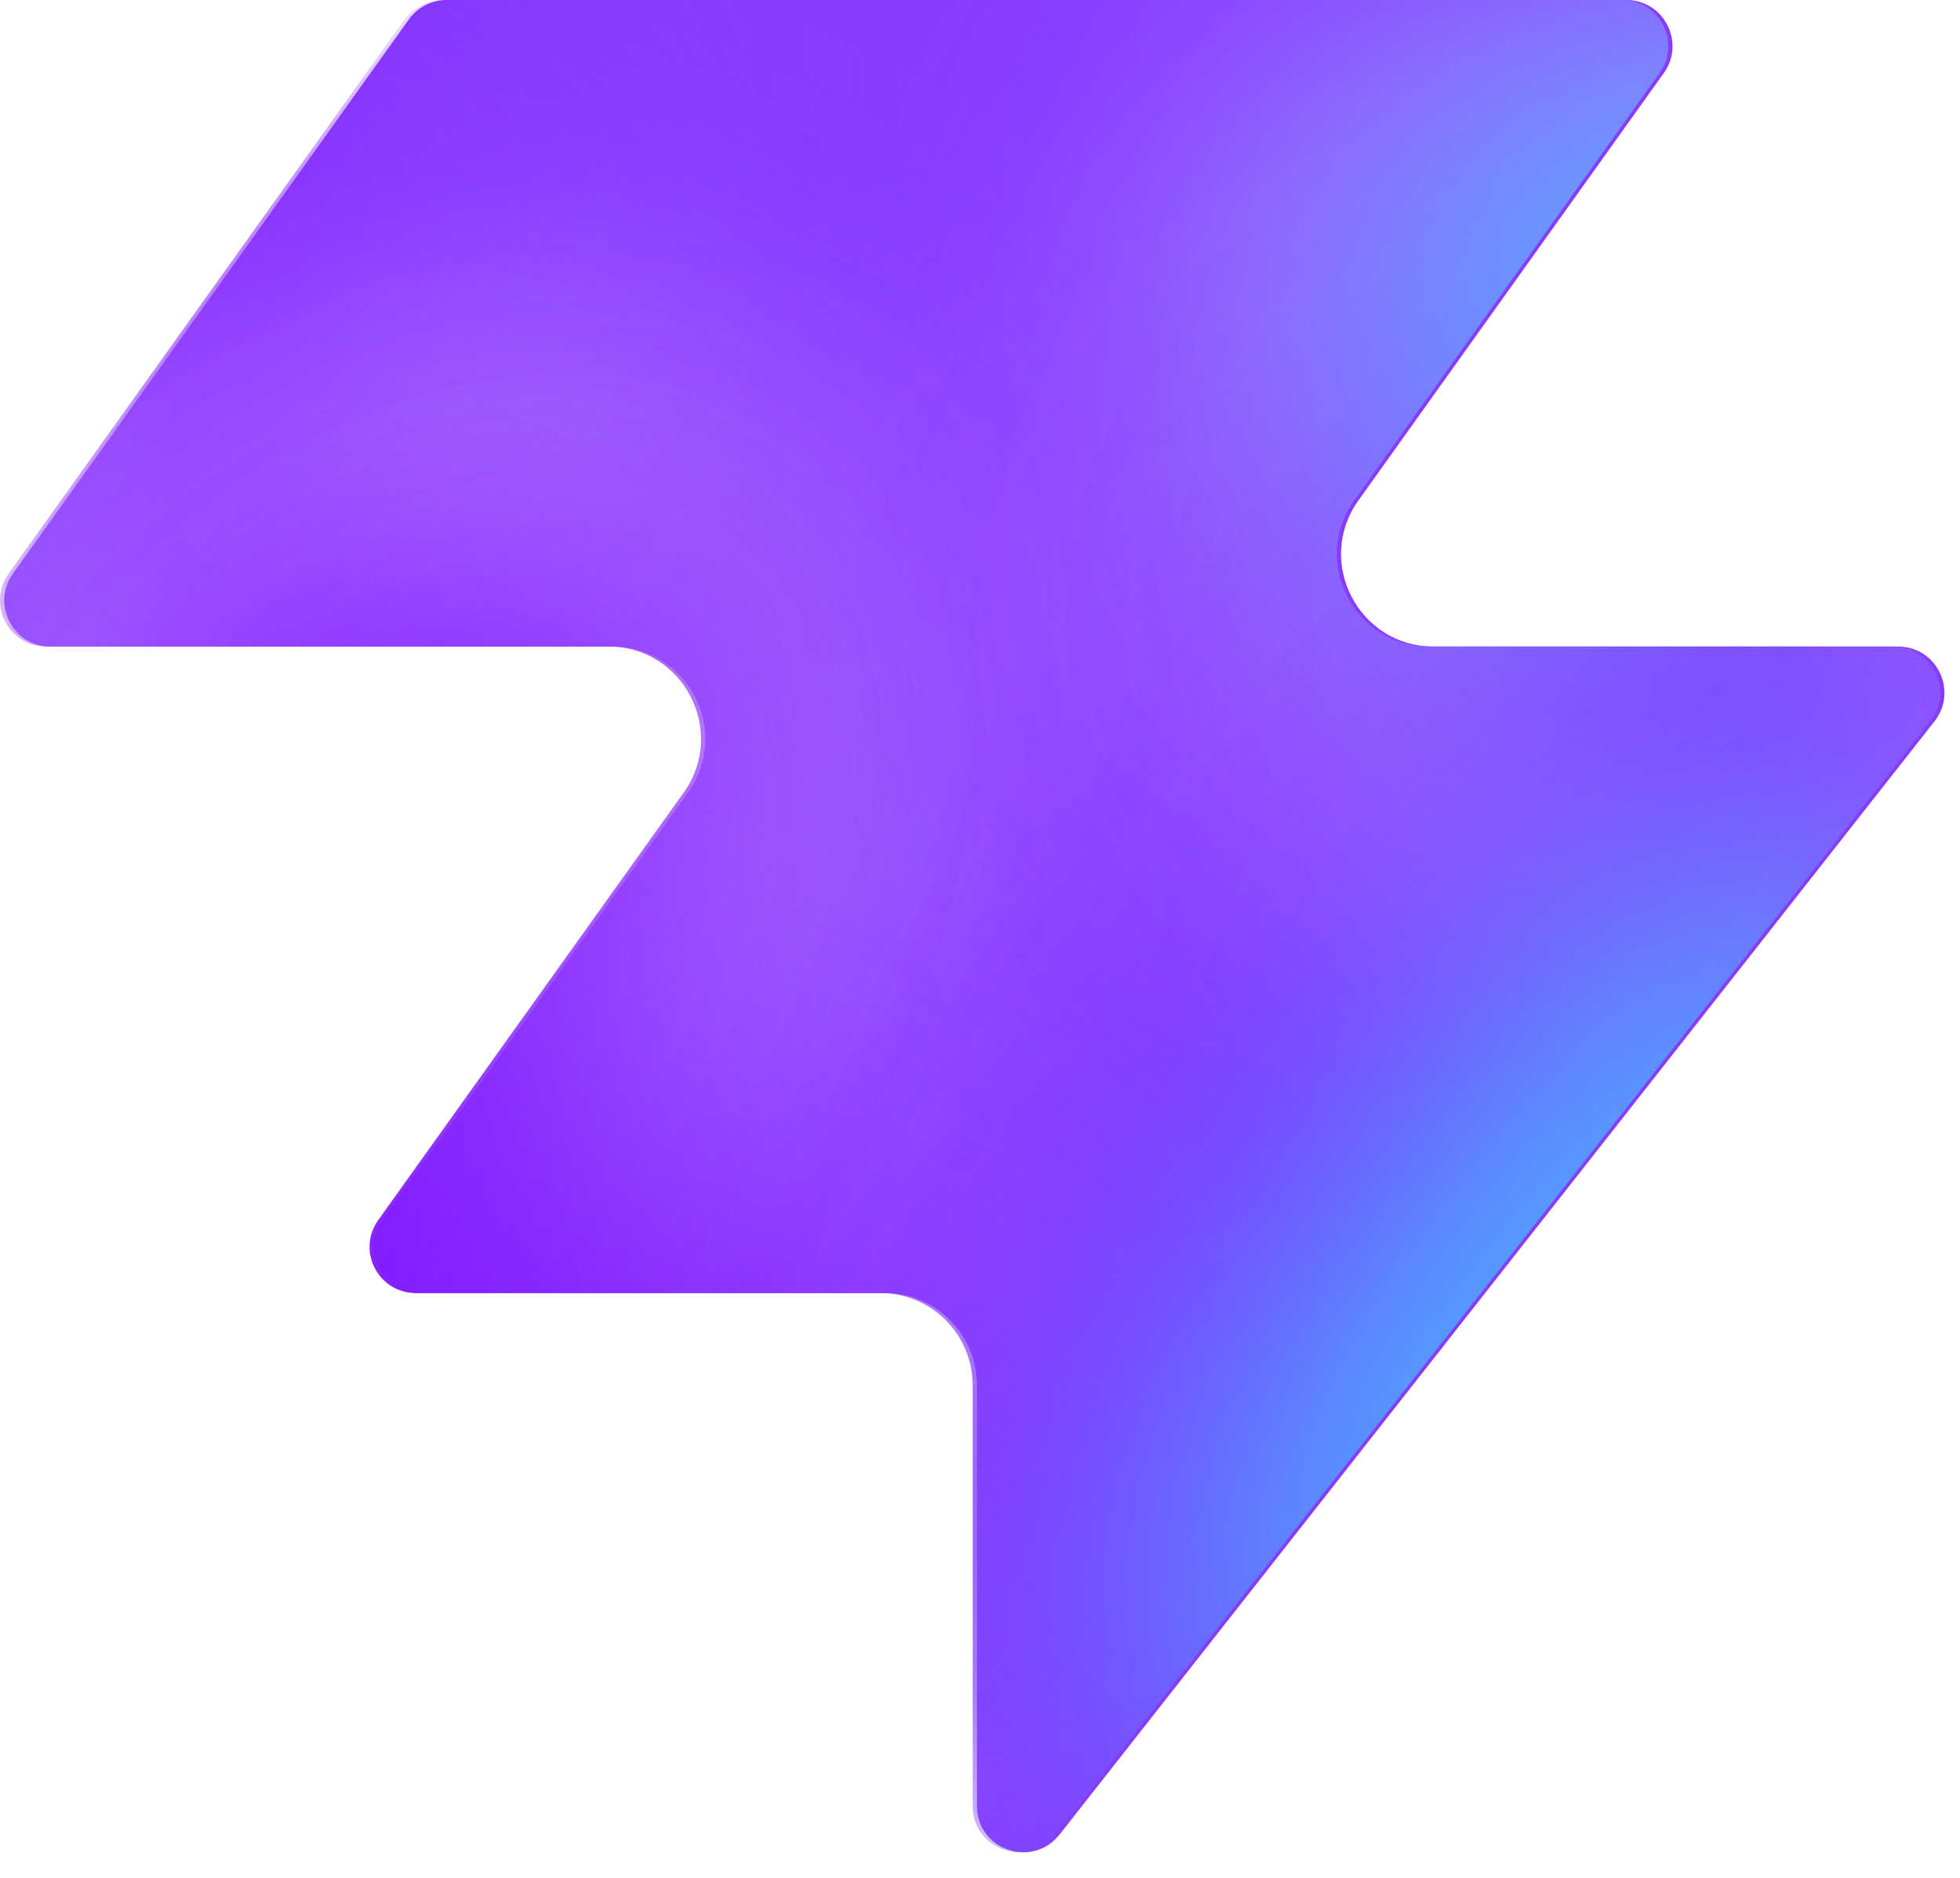
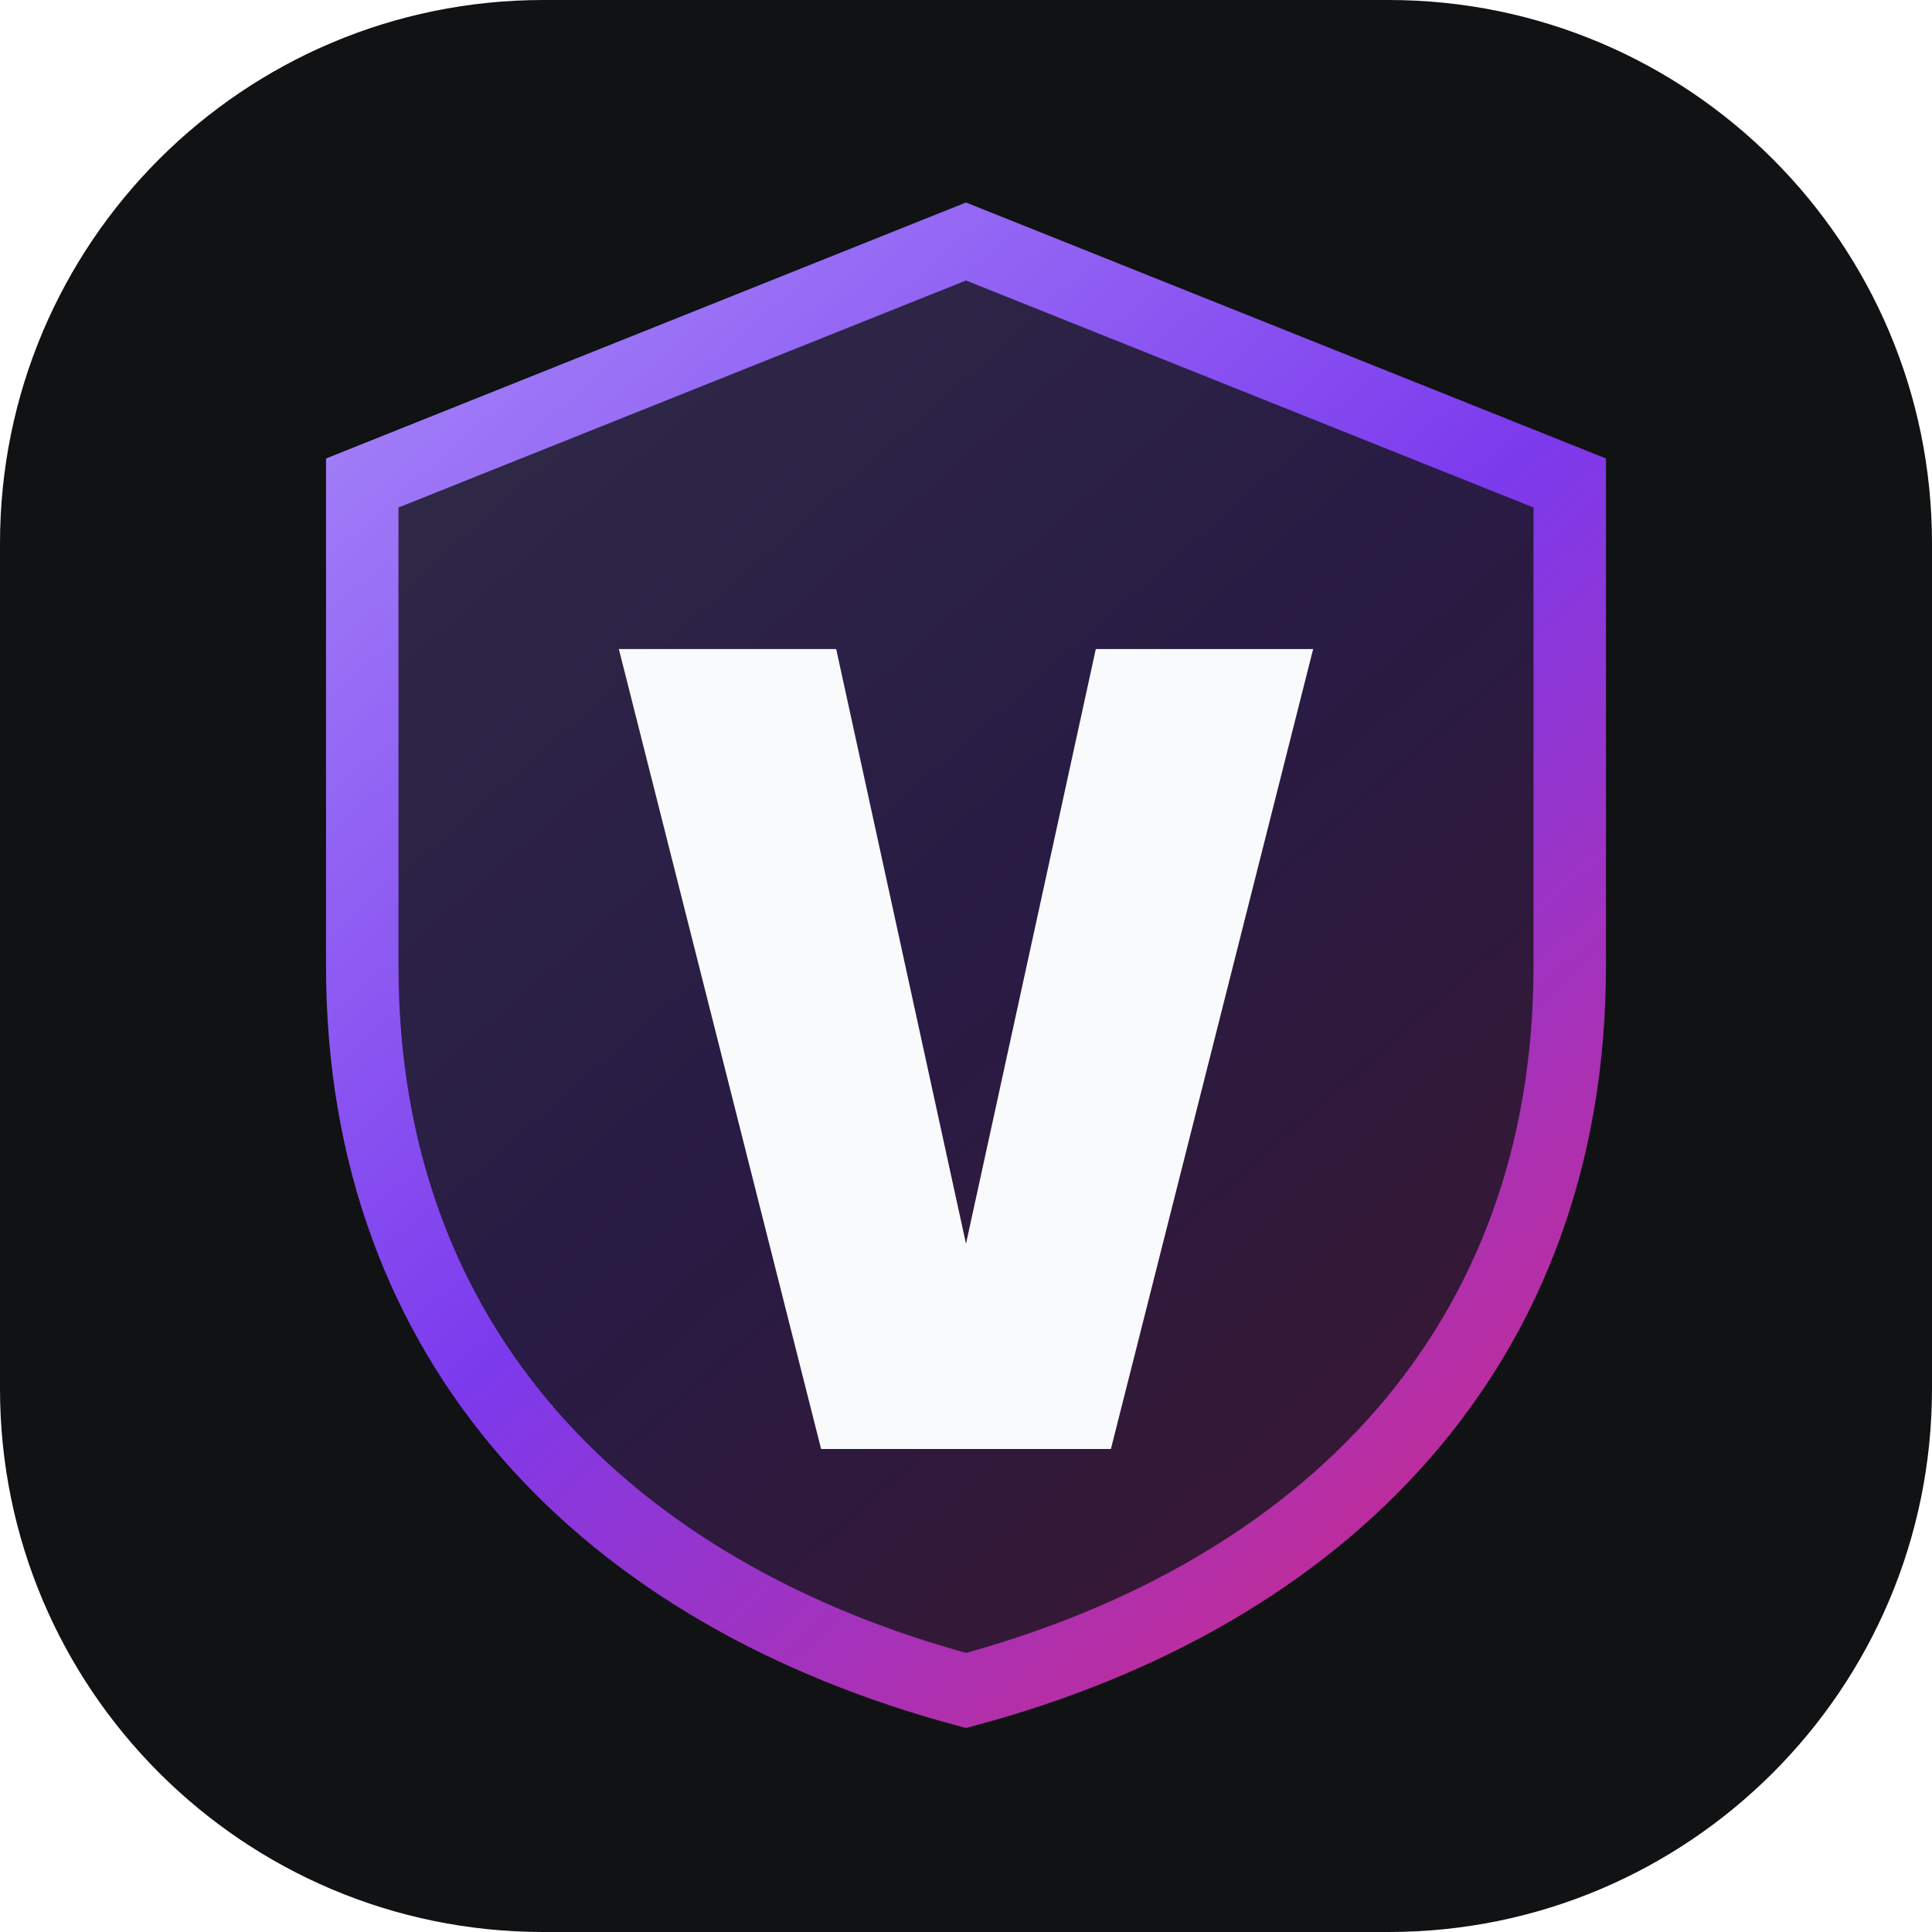
- <svg xmlns="http://www.w3.org/2000/svg" width="48" height="46" fill="none" viewBox="0 0 48 46">
-   <path fill="#863bff" d="M25.946 44.938c-.664.845-2.021.375-2.021-.698V33.937a2.26 2.26 0 0 0-2.262-2.262H10.287c-.92 0-1.456-1.04-.92-1.788l7.48-10.471c1.07-1.497 0-3.578-1.842-3.578H1.237c-.92 0-1.456-1.04-.92-1.788L10.013.474c.214-.297.556-.474.92-.474h28.894c.92 0 1.456 1.04.92 1.788l-7.48 10.471c-1.07 1.498 0 3.579 1.842 3.579h11.377c.943 0 1.473 1.088.89 1.83L25.947 44.94z" style="fill:#863bff;fill:color(display-p3 .525 .23 1);fill-opacity:1" />
-   <mask id="a" width="48" height="46" x="0" y="0" maskUnits="userSpaceOnUse" style="mask-type:alpha">
-     <path fill="#000" d="M25.842 44.938c-.664.844-2.021.375-2.021-.698V33.937a2.26 2.26 0 0 0-2.262-2.262H10.183c-.92 0-1.456-1.04-.92-1.788l7.48-10.471c1.07-1.498 0-3.579-1.842-3.579H1.133c-.92 0-1.456-1.04-.92-1.787L9.91.473c.214-.297.556-.474.92-.474h28.894c.92 0 1.456 1.04.92 1.788l-7.48 10.471c-1.07 1.498 0 3.578 1.842 3.578h11.377c.943 0 1.473 1.088.89 1.832L25.843 44.94z" style="fill:#000;fill-opacity:1" />
-   </mask>
-   <g mask="url(#a)">
-     <g filter="url(#b)">
-       <ellipse cx="5.508" cy="14.704" fill="#ede6ff" rx="5.508" ry="14.704" style="fill:#ede6ff;fill:color(display-p3 .927 .903 1);fill-opacity:1" transform="matrix(.00324 1 1 -.00324 -4.47 31.516)" />
-     </g>
-     <g filter="url(#c)">
-       <ellipse cx="10.399" cy="29.851" fill="#ede6ff" rx="10.399" ry="29.851" style="fill:#ede6ff;fill:color(display-p3 .927 .903 1);fill-opacity:1" transform="matrix(.00324 1 1 -.00324 -39.328 7.883)" />
-     </g>
-     <g filter="url(#d)">
-       <ellipse cx="5.508" cy="30.487" fill="#7e14ff" rx="5.508" ry="30.487" style="fill:#7e14ff;fill:color(display-p3 .492 .077 1);fill-opacity:1" transform="rotate(89.814 -25.913 -14.639)scale(1 -1)" />
-     </g>
-     <g filter="url(#e)">
-       <ellipse cx="5.508" cy="30.599" fill="#7e14ff" rx="5.508" ry="30.599" style="fill:#7e14ff;fill:color(display-p3 .492 .077 1);fill-opacity:1" transform="rotate(89.814 -32.644 -3.334)scale(1 -1)" />
-     </g>
-     <g filter="url(#f)">
-       <ellipse cx="5.508" cy="30.599" fill="#7e14ff" rx="5.508" ry="30.599" style="fill:#7e14ff;fill:color(display-p3 .492 .077 1);fill-opacity:1" transform="matrix(.00324 1 1 -.00324 -34.34 30.47)" />
-     </g>
-     <g filter="url(#g)">
-       <ellipse cx="14.072" cy="22.078" fill="#ede6ff" rx="14.072" ry="22.078" style="fill:#ede6ff;fill:color(display-p3 .927 .903 1);fill-opacity:1" transform="rotate(93.35 24.506 48.493)scale(-1 1)" />
-     </g>
-     <g filter="url(#h)">
-       <ellipse cx="3.47" cy="21.501" fill="#7e14ff" rx="3.47" ry="21.501" style="fill:#7e14ff;fill:color(display-p3 .492 .077 1);fill-opacity:1" transform="rotate(89.009 28.708 47.59)scale(-1 1)" />
-     </g>
-     <g filter="url(#i)">
-       <ellipse cx="3.47" cy="21.501" fill="#7e14ff" rx="3.47" ry="21.501" style="fill:#7e14ff;fill:color(display-p3 .492 .077 1);fill-opacity:1" transform="rotate(89.009 28.708 47.59)scale(-1 1)" />
-     </g>
-     <g filter="url(#j)">
-       <ellipse cx=".387" cy="8.972" fill="#7e14ff" rx="4.407" ry="29.108" style="fill:#7e14ff;fill:color(display-p3 .492 .077 1);fill-opacity:1" transform="rotate(39.51 .387 8.972)" />
-     </g>
-     <g filter="url(#k)">
-       <ellipse cx="47.523" cy="-6.092" fill="#7e14ff" rx="4.407" ry="29.108" style="fill:#7e14ff;fill:color(display-p3 .492 .077 1);fill-opacity:1" transform="rotate(37.892 47.523 -6.092)" />
-     </g>
-     <g filter="url(#l)">
-       <ellipse cx="41.412" cy="6.333" fill="#47bfff" rx="5.971" ry="9.665" style="fill:#47bfff;fill:color(display-p3 .28 .748 1);fill-opacity:1" transform="rotate(37.892 41.412 6.333)" />
-     </g>
-     <g filter="url(#m)">
-       <ellipse cx="-1.879" cy="38.332" fill="#7e14ff" rx="4.407" ry="29.108" style="fill:#7e14ff;fill:color(display-p3 .492 .077 1);fill-opacity:1" transform="rotate(37.892 -1.88 38.332)" />
-     </g>
-     <g filter="url(#n)">
-       <ellipse cx="-1.879" cy="38.332" fill="#7e14ff" rx="4.407" ry="29.108" style="fill:#7e14ff;fill:color(display-p3 .492 .077 1);fill-opacity:1" transform="rotate(37.892 -1.88 38.332)" />
-     </g>
-     <g filter="url(#o)">
-       <ellipse cx="35.651" cy="29.907" fill="#7e14ff" rx="4.407" ry="29.108" style="fill:#7e14ff;fill:color(display-p3 .492 .077 1);fill-opacity:1" transform="rotate(37.892 35.651 29.907)" />
-     </g>
-     <g filter="url(#p)">
-       <ellipse cx="38.418" cy="32.4" fill="#47bfff" rx="5.971" ry="15.297" style="fill:#47bfff;fill:color(display-p3 .28 .748 1);fill-opacity:1" transform="rotate(37.892 38.418 32.4)" />
-     </g>
-   </g>
+ <svg xmlns="http://www.w3.org/2000/svg" width="64" height="64" viewBox="0 0 64 64">
  <defs>
-     <filter id="b" width="60.045" height="41.654" x="-19.77" y="16.149" color-interpolation-filters="sRGB" filterUnits="userSpaceOnUse">
-       <feFlood flood-opacity="0" result="BackgroundImageFix" />
-       <feBlend in="SourceGraphic" in2="BackgroundImageFix" result="shape" />
-       <feGaussianBlur result="effect1_foregroundBlur_2002_17158" stdDeviation="7.659" />
-     </filter>
-     <filter id="c" width="90.34" height="51.437" x="-54.613" y="-7.533" color-interpolation-filters="sRGB" filterUnits="userSpaceOnUse">
-       <feFlood flood-opacity="0" result="BackgroundImageFix" />
-       <feBlend in="SourceGraphic" in2="BackgroundImageFix" result="shape" />
-       <feGaussianBlur result="effect1_foregroundBlur_2002_17158" stdDeviation="7.659" />
-     </filter>
-     <filter id="d" width="79.355" height="29.4" x="-49.64" y="2.03" color-interpolation-filters="sRGB" filterUnits="userSpaceOnUse">
-       <feFlood flood-opacity="0" result="BackgroundImageFix" />
-       <feBlend in="SourceGraphic" in2="BackgroundImageFix" result="shape" />
-       <feGaussianBlur result="effect1_foregroundBlur_2002_17158" stdDeviation="4.596" />
-     </filter>
-     <filter id="e" width="79.579" height="29.4" x="-45.045" y="20.029" color-interpolation-filters="sRGB" filterUnits="userSpaceOnUse">
-       <feFlood flood-opacity="0" result="BackgroundImageFix" />
-       <feBlend in="SourceGraphic" in2="BackgroundImageFix" result="shape" />
-       <feGaussianBlur result="effect1_foregroundBlur_2002_17158" stdDeviation="4.596" />
-     </filter>
-     <filter id="f" width="79.579" height="29.4" x="-43.513" y="21.178" color-interpolation-filters="sRGB" filterUnits="userSpaceOnUse">
-       <feFlood flood-opacity="0" result="BackgroundImageFix" />
-       <feBlend in="SourceGraphic" in2="BackgroundImageFix" result="shape" />
-       <feGaussianBlur result="effect1_foregroundBlur_2002_17158" stdDeviation="4.596" />
-     </filter>
-     <filter id="g" width="74.749" height="58.852" x="15.756" y="-17.901" color-interpolation-filters="sRGB" filterUnits="userSpaceOnUse">
-       <feFlood flood-opacity="0" result="BackgroundImageFix" />
-       <feBlend in="SourceGraphic" in2="BackgroundImageFix" result="shape" />
-       <feGaussianBlur result="effect1_foregroundBlur_2002_17158" stdDeviation="7.659" />
-     </filter>
-     <filter id="h" width="61.377" height="25.362" x="23.548" y="2.284" color-interpolation-filters="sRGB" filterUnits="userSpaceOnUse">
-       <feFlood flood-opacity="0" result="BackgroundImageFix" />
-       <feBlend in="SourceGraphic" in2="BackgroundImageFix" result="shape" />
-       <feGaussianBlur result="effect1_foregroundBlur_2002_17158" stdDeviation="4.596" />
-     </filter>
-     <filter id="i" width="61.377" height="25.362" x="23.548" y="2.284" color-interpolation-filters="sRGB" filterUnits="userSpaceOnUse">
-       <feFlood flood-opacity="0" result="BackgroundImageFix" />
-       <feBlend in="SourceGraphic" in2="BackgroundImageFix" result="shape" />
-       <feGaussianBlur result="effect1_foregroundBlur_2002_17158" stdDeviation="4.596" />
-     </filter>
-     <filter id="j" width="56.045" height="63.649" x="-27.636" y="-22.853" color-interpolation-filters="sRGB" filterUnits="userSpaceOnUse">
-       <feFlood flood-opacity="0" result="BackgroundImageFix" />
-       <feBlend in="SourceGraphic" in2="BackgroundImageFix" result="shape" />
-       <feGaussianBlur result="effect1_foregroundBlur_2002_17158" stdDeviation="4.596" />
-     </filter>
-     <filter id="k" width="54.814" height="64.646" x="20.116" y="-38.415" color-interpolation-filters="sRGB" filterUnits="userSpaceOnUse">
-       <feFlood flood-opacity="0" result="BackgroundImageFix" />
-       <feBlend in="SourceGraphic" in2="BackgroundImageFix" result="shape" />
-       <feGaussianBlur result="effect1_foregroundBlur_2002_17158" stdDeviation="4.596" />
-     </filter>
-     <filter id="l" width="33.541" height="35.313" x="24.641" y="-11.323" color-interpolation-filters="sRGB" filterUnits="userSpaceOnUse">
-       <feFlood flood-opacity="0" result="BackgroundImageFix" />
-       <feBlend in="SourceGraphic" in2="BackgroundImageFix" result="shape" />
-       <feGaussianBlur result="effect1_foregroundBlur_2002_17158" stdDeviation="4.596" />
-     </filter>
-     <filter id="m" width="54.814" height="64.646" x="-29.286" y="6.009" color-interpolation-filters="sRGB" filterUnits="userSpaceOnUse">
-       <feFlood flood-opacity="0" result="BackgroundImageFix" />
-       <feBlend in="SourceGraphic" in2="BackgroundImageFix" result="shape" />
-       <feGaussianBlur result="effect1_foregroundBlur_2002_17158" stdDeviation="4.596" />
-     </filter>
-     <filter id="n" width="54.814" height="64.646" x="-29.286" y="6.009" color-interpolation-filters="sRGB" filterUnits="userSpaceOnUse">
-       <feFlood flood-opacity="0" result="BackgroundImageFix" />
-       <feBlend in="SourceGraphic" in2="BackgroundImageFix" result="shape" />
-       <feGaussianBlur result="effect1_foregroundBlur_2002_17158" stdDeviation="4.596" />
-     </filter>
-     <filter id="o" width="54.814" height="64.646" x="8.244" y="-2.416" color-interpolation-filters="sRGB" filterUnits="userSpaceOnUse">
-       <feFlood flood-opacity="0" result="BackgroundImageFix" />
-       <feBlend in="SourceGraphic" in2="BackgroundImageFix" result="shape" />
-       <feGaussianBlur result="effect1_foregroundBlur_2002_17158" stdDeviation="4.596" />
-     </filter>
-     <filter id="p" width="39.409" height="43.623" x="18.713" y="10.588" color-interpolation-filters="sRGB" filterUnits="userSpaceOnUse">
-       <feFlood flood-opacity="0" result="BackgroundImageFix" />
-       <feBlend in="SourceGraphic" in2="BackgroundImageFix" result="shape" />
-       <feGaussianBlur result="effect1_foregroundBlur_2002_17158" stdDeviation="4.596" />
-     </filter>
+     <linearGradient id="vector-icon-gradient" x1="10" y1="8" x2="54" y2="58" gradientUnits="userSpaceOnUse">
+       <stop stop-color="#a78bfa" />
+       <stop offset="0.48" stop-color="#7c3aed" />
+       <stop offset="1" stop-color="#db2777" />
+     </linearGradient>
  </defs>
+   <rect width="64" height="64" rx="18" fill="#111214" />
+   <path d="M32 8 52 16v16c0 12.6-8.1 20.8-20 24-11.9-3.2-20-11.4-20-24V16l20-8Z" fill="url(#vector-icon-gradient)" fill-opacity="0.22" stroke="url(#vector-icon-gradient)" stroke-width="2.4" />
+   <path d="M20.5 21.5h7.2L32 41.2l4.3-19.7h7.2L36.8 48h-9.6L20.5 21.5Z" fill="#f8fafc" />
</svg>
